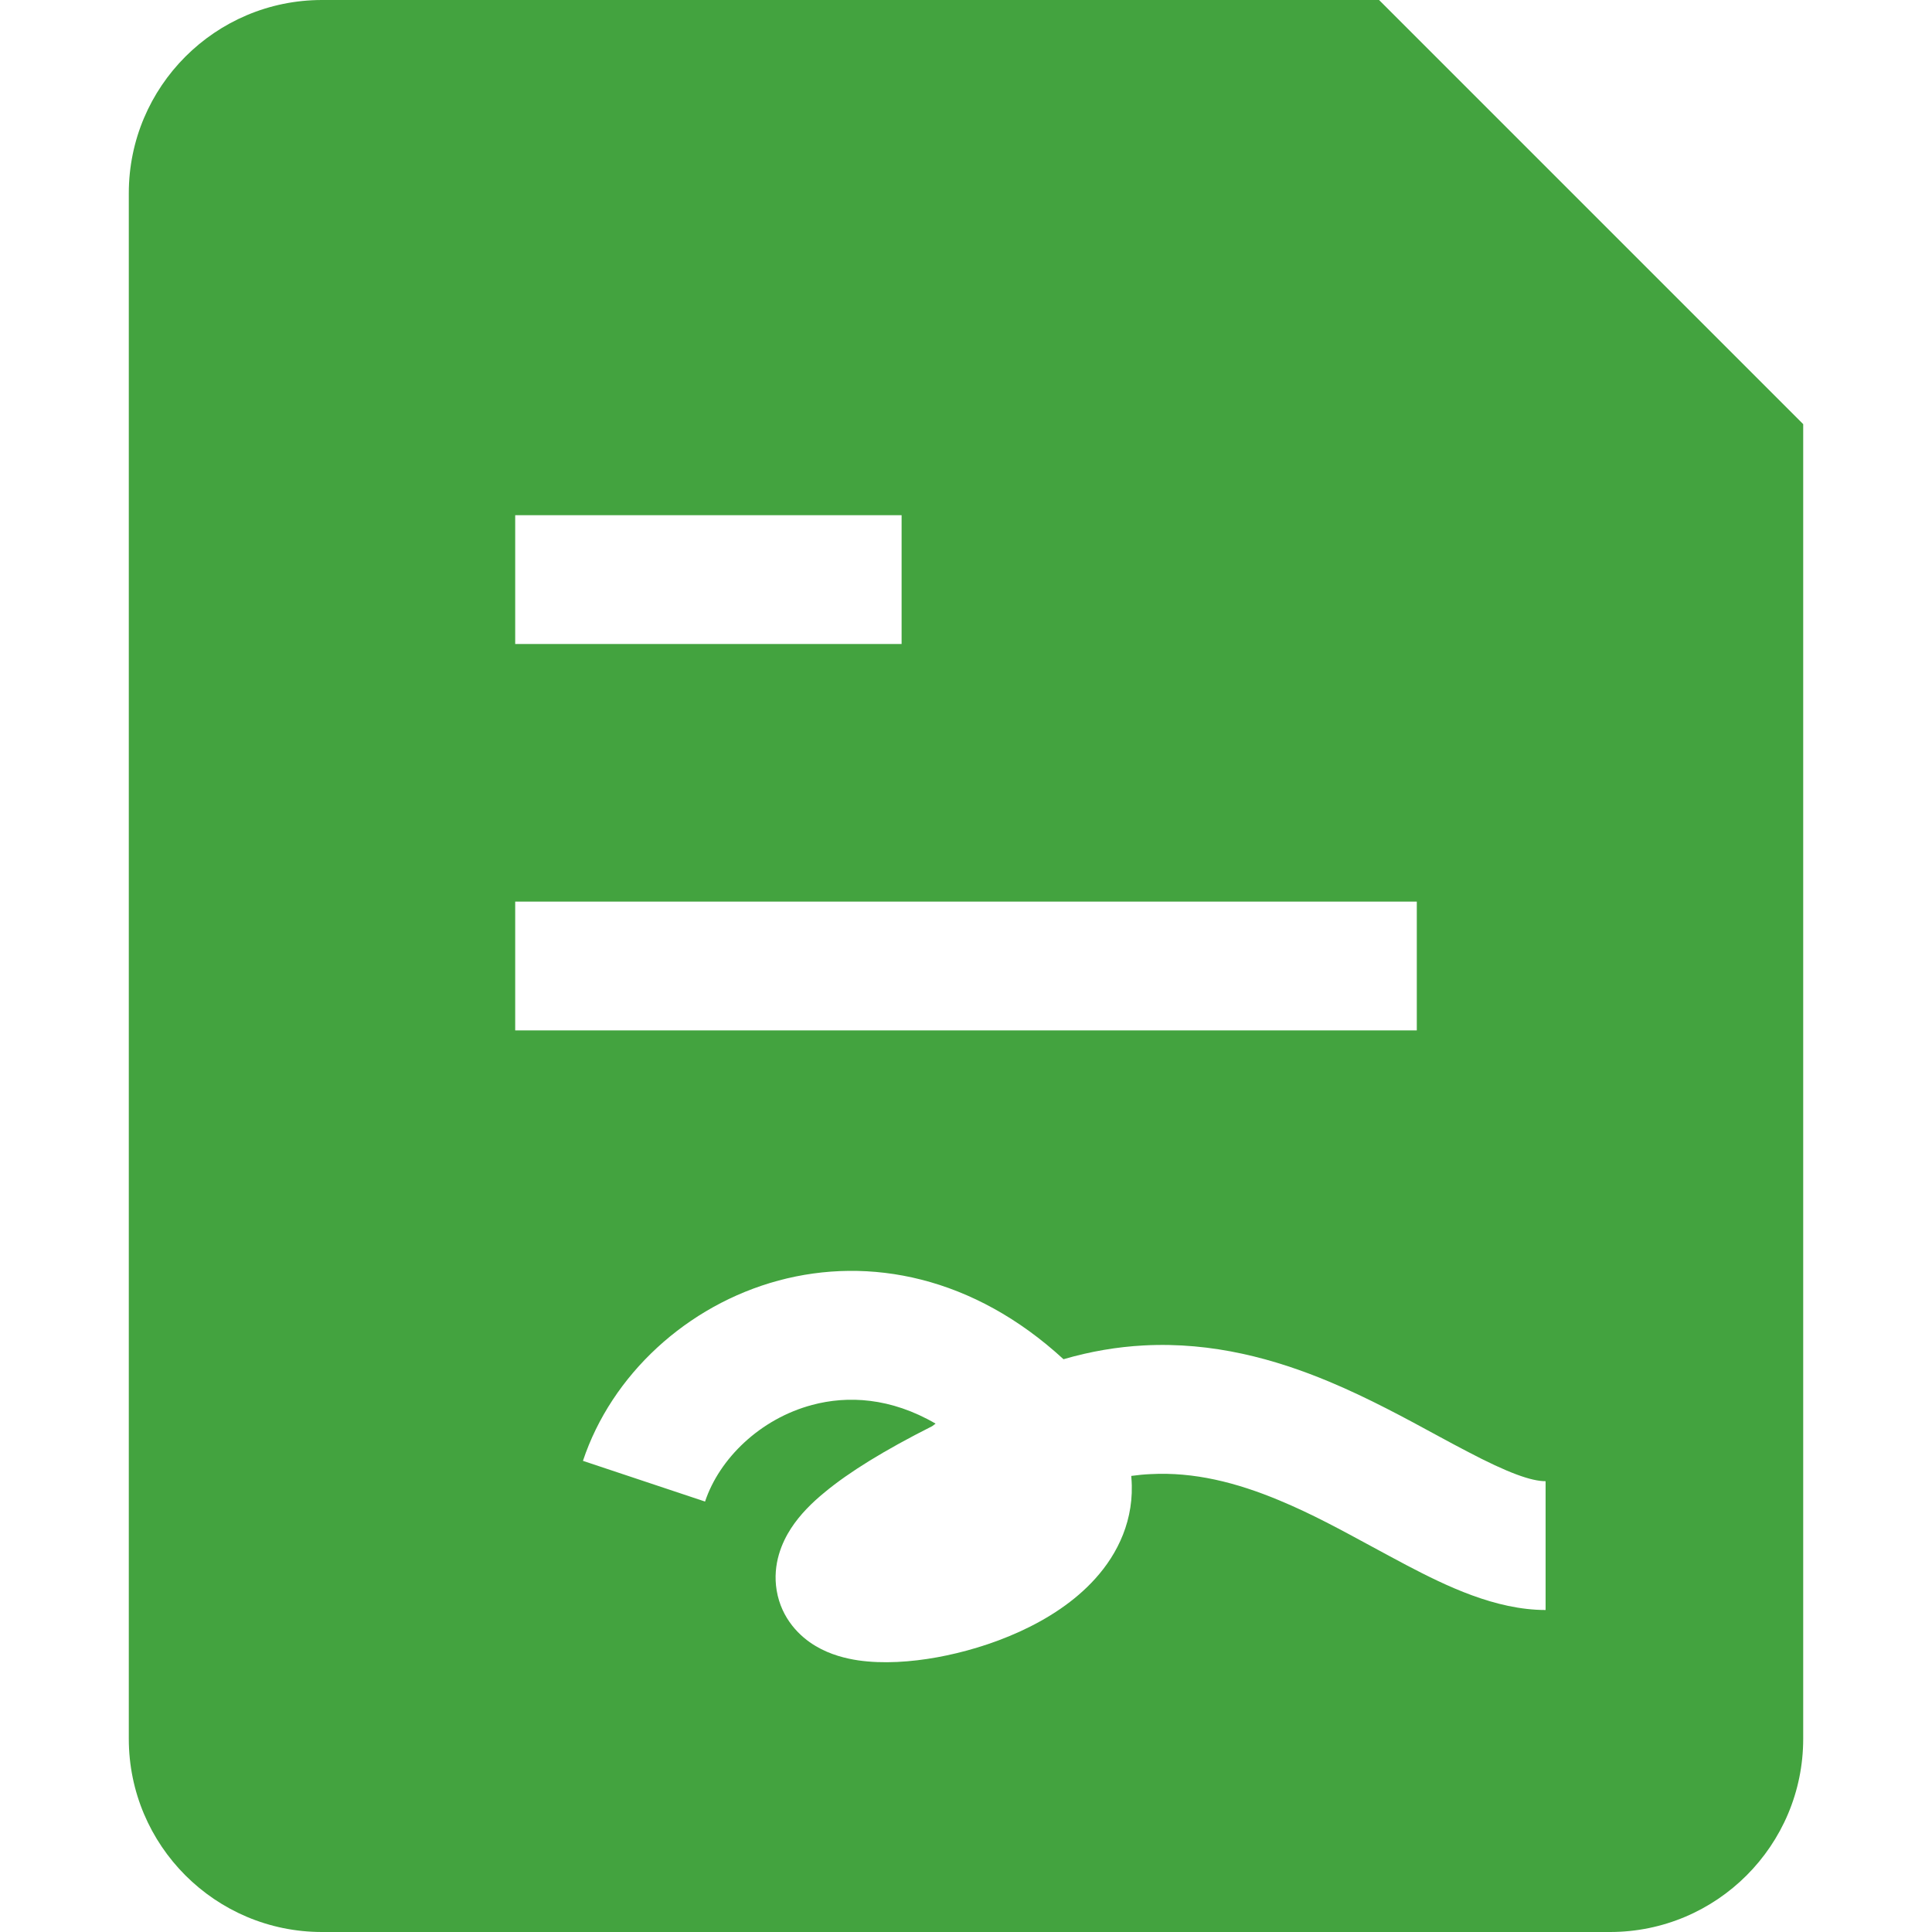
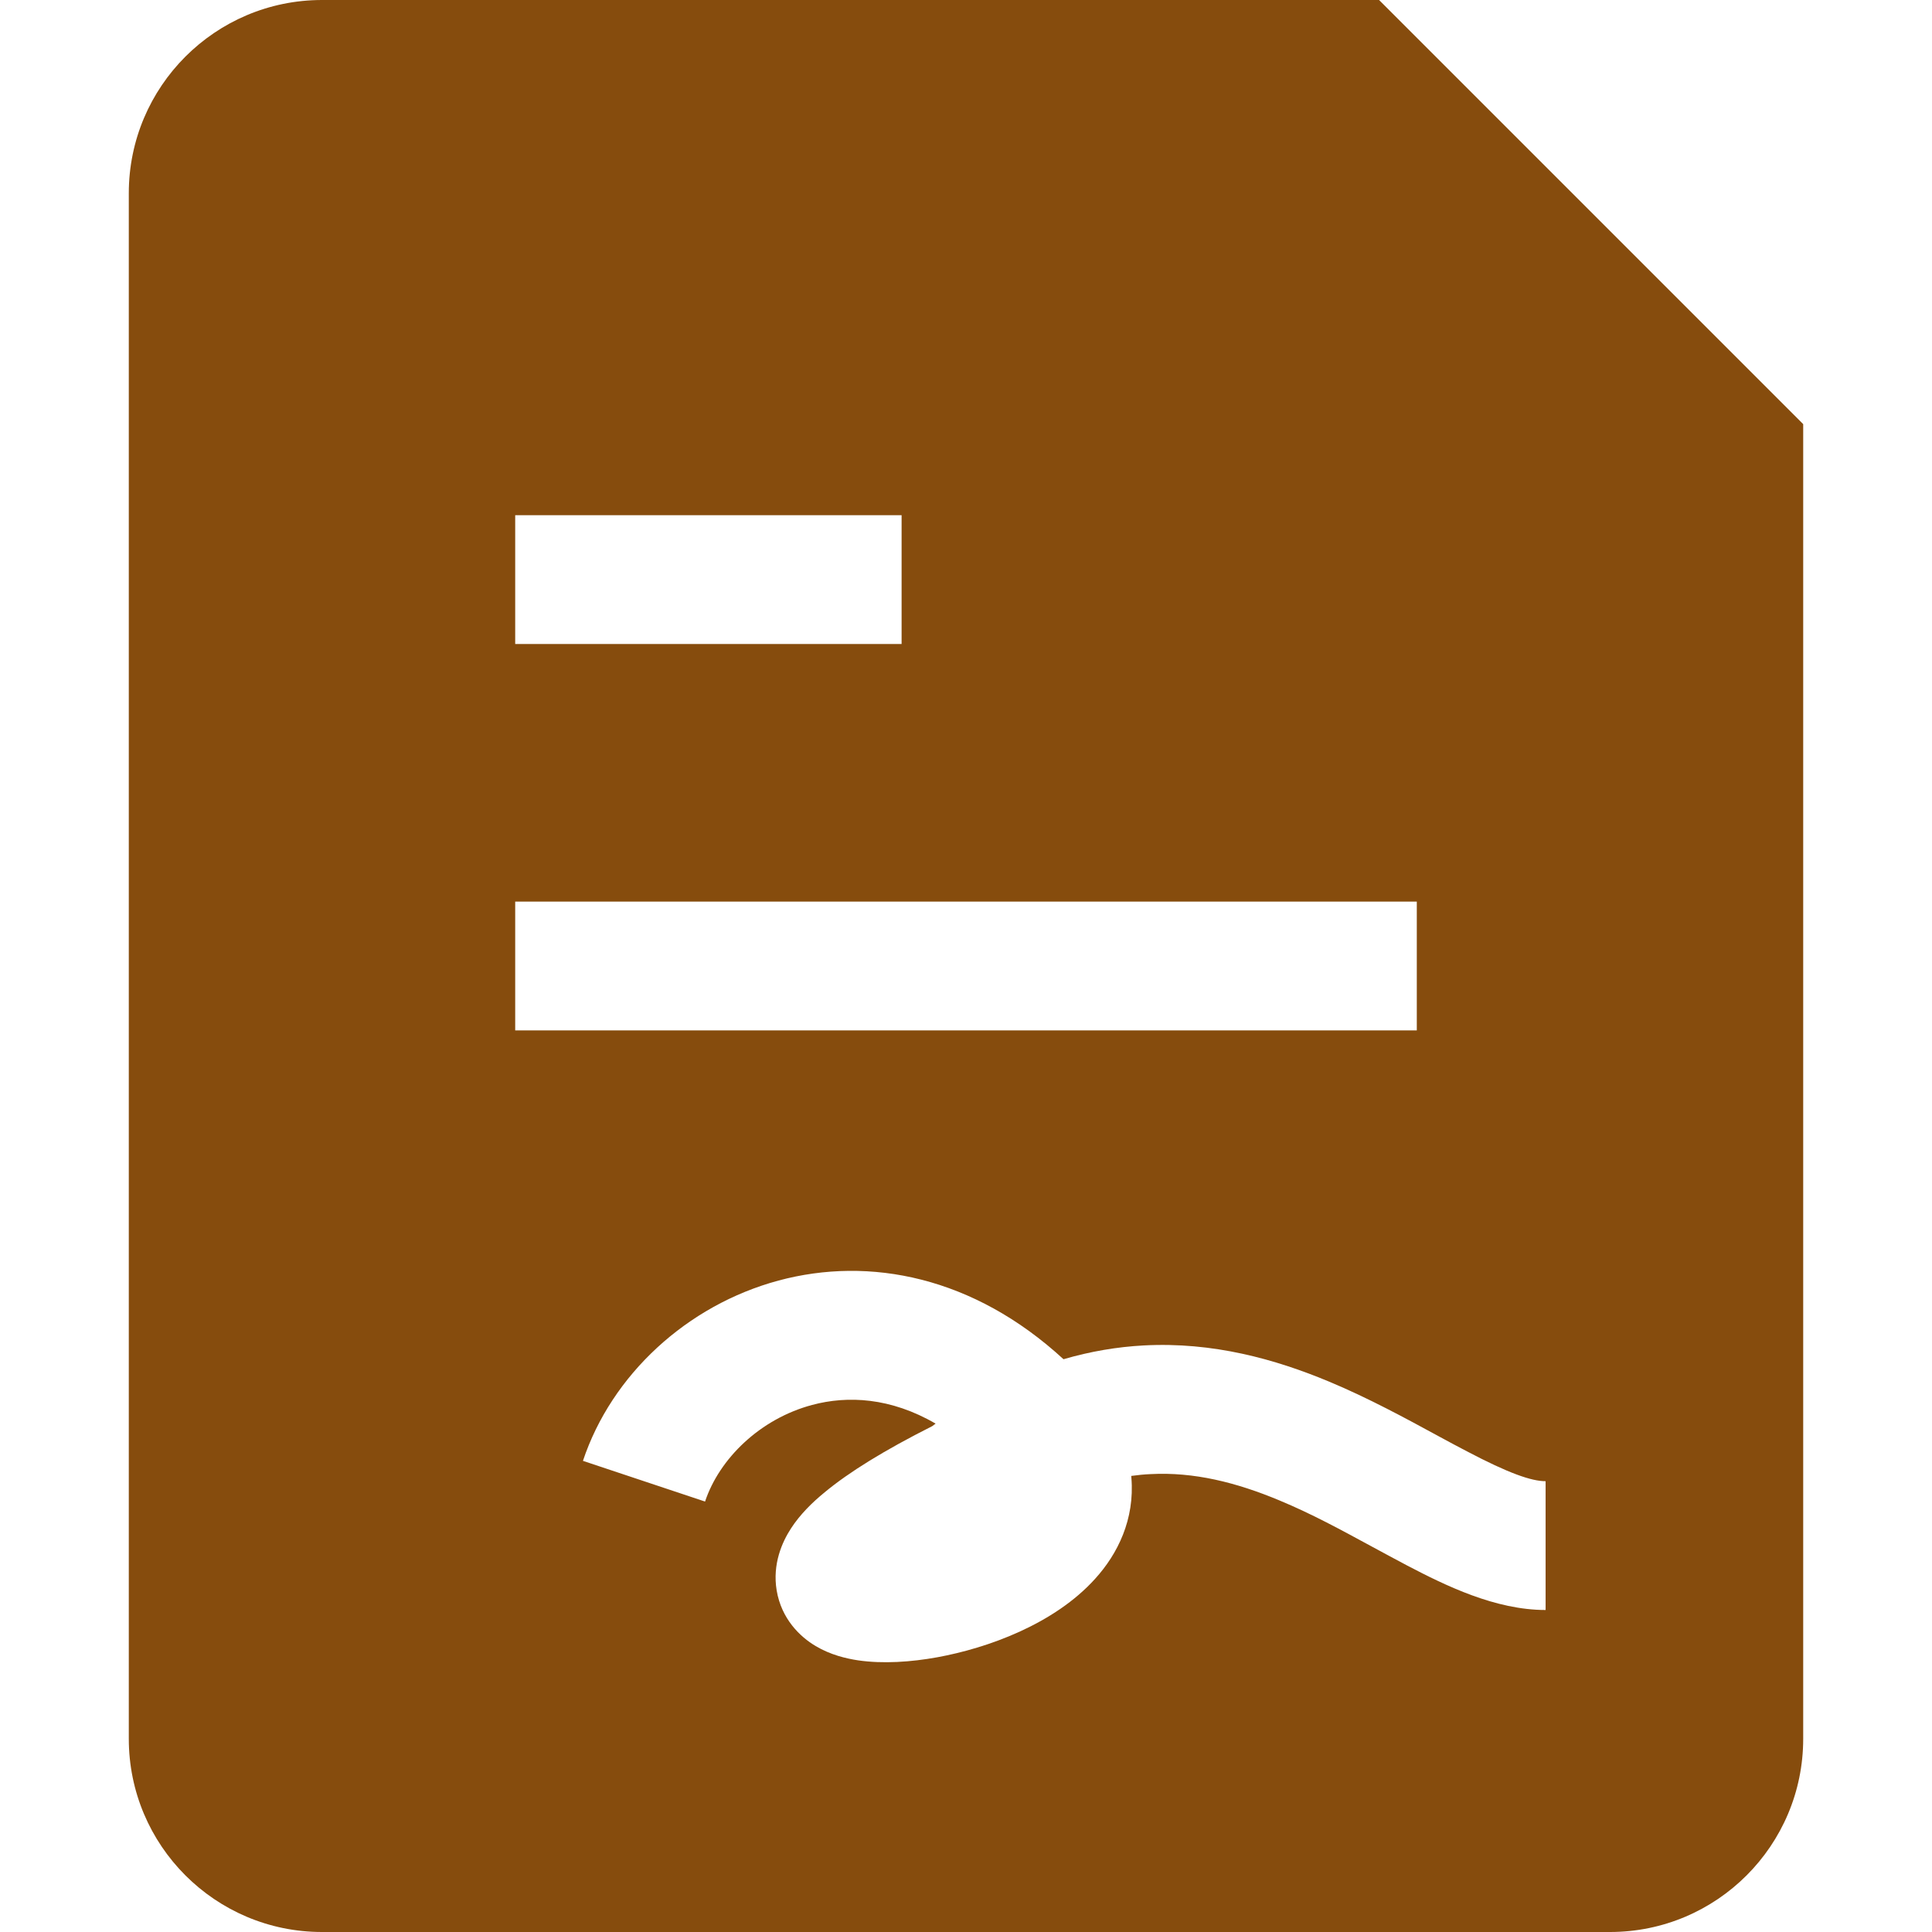
<svg xmlns="http://www.w3.org/2000/svg" width="800px" height="800px" viewBox="0 0 15 15" fill="none">
  <g id="SVGRepo_bgCarrier" stroke-width="0" />
  <g id="SVGRepo_tracerCarrier" stroke-linecap="round" stroke-linejoin="round" />
  <g id="SVGRepo_iconCarrier">
-     <path d="M6.796 11.9L6.799 11.9C6.797 11.9 6.796 11.9 6.796 11.9Z" fill="#43a33f" />
-     <path fill-rule="evenodd" clip-rule="evenodd" d="M1 1.5C1 0.672 1.672 0 2.5 0H10.707L14 3.293V13.5C14 14.328 13.328 15 12.5 15H2.5C1.672 15 1 14.328 1 13.5V1.5ZM7 4H4V5H7V4ZM11 7H4V8H11V7ZM6.305 10.908C5.901 11.016 5.585 11.325 5.474 11.658L4.526 11.342C4.748 10.675 5.332 10.134 6.045 9.942C6.752 9.752 7.559 9.911 8.257 10.553C8.466 10.492 8.674 10.457 8.879 10.446C9.418 10.417 9.902 10.553 10.317 10.726C10.622 10.853 10.918 11.014 11.166 11.149C11.245 11.192 11.32 11.232 11.389 11.268C11.712 11.438 11.89 11.5 12 11.5V12.5C11.61 12.5 11.226 12.312 10.924 12.154C10.831 12.105 10.741 12.056 10.652 12.008C10.414 11.879 10.186 11.754 9.933 11.649C9.598 11.509 9.269 11.427 8.933 11.445C8.884 11.447 8.834 11.452 8.783 11.459L8.784 11.473C8.811 11.797 8.677 12.065 8.504 12.256C8.186 12.61 7.667 12.796 7.277 12.867C7.074 12.904 6.855 12.919 6.663 12.891C6.569 12.877 6.447 12.848 6.333 12.78C6.211 12.708 6.067 12.569 6.03 12.348C5.996 12.142 6.073 11.972 6.141 11.867C6.211 11.759 6.305 11.666 6.403 11.586C6.592 11.429 6.868 11.259 7.237 11.073L7.264 11.053C6.915 10.85 6.581 10.834 6.305 10.908Z" fill="#43a33f" />
+     <path d="M6.796 11.9L6.799 11.9C6.797 11.9 6.796 11.9 6.796 11.9Z" fill="#864c0d" />
+     <path fill-rule="evenodd" clip-rule="evenodd" d="M1 1.5C1 0.672 1.672 0 2.5 0H10.707L14 3.293V13.5C14 14.328 13.328 15 12.5 15H2.5C1.672 15 1 14.328 1 13.5V1.5ZM7 4H4V5H7V4ZM11 7H4V8H11V7ZM6.305 10.908C5.901 11.016 5.585 11.325 5.474 11.658L4.526 11.342C4.748 10.675 5.332 10.134 6.045 9.942C6.752 9.752 7.559 9.911 8.257 10.553C8.466 10.492 8.674 10.457 8.879 10.446C9.418 10.417 9.902 10.553 10.317 10.726C10.622 10.853 10.918 11.014 11.166 11.149C11.245 11.192 11.32 11.232 11.389 11.268C11.712 11.438 11.89 11.5 12 11.5V12.5C11.61 12.5 11.226 12.312 10.924 12.154C10.831 12.105 10.741 12.056 10.652 12.008C10.414 11.879 10.186 11.754 9.933 11.649C9.598 11.509 9.269 11.427 8.933 11.445C8.884 11.447 8.834 11.452 8.783 11.459L8.784 11.473C8.811 11.797 8.677 12.065 8.504 12.256C8.186 12.61 7.667 12.796 7.277 12.867C7.074 12.904 6.855 12.919 6.663 12.891C6.569 12.877 6.447 12.848 6.333 12.78C6.211 12.708 6.067 12.569 6.03 12.348C5.996 12.142 6.073 11.972 6.141 11.867C6.211 11.759 6.305 11.666 6.403 11.586C6.592 11.429 6.868 11.259 7.237 11.073L7.264 11.053C6.915 10.85 6.581 10.834 6.305 10.908Z" fill="#864c0d" />
  </g>
</svg>
